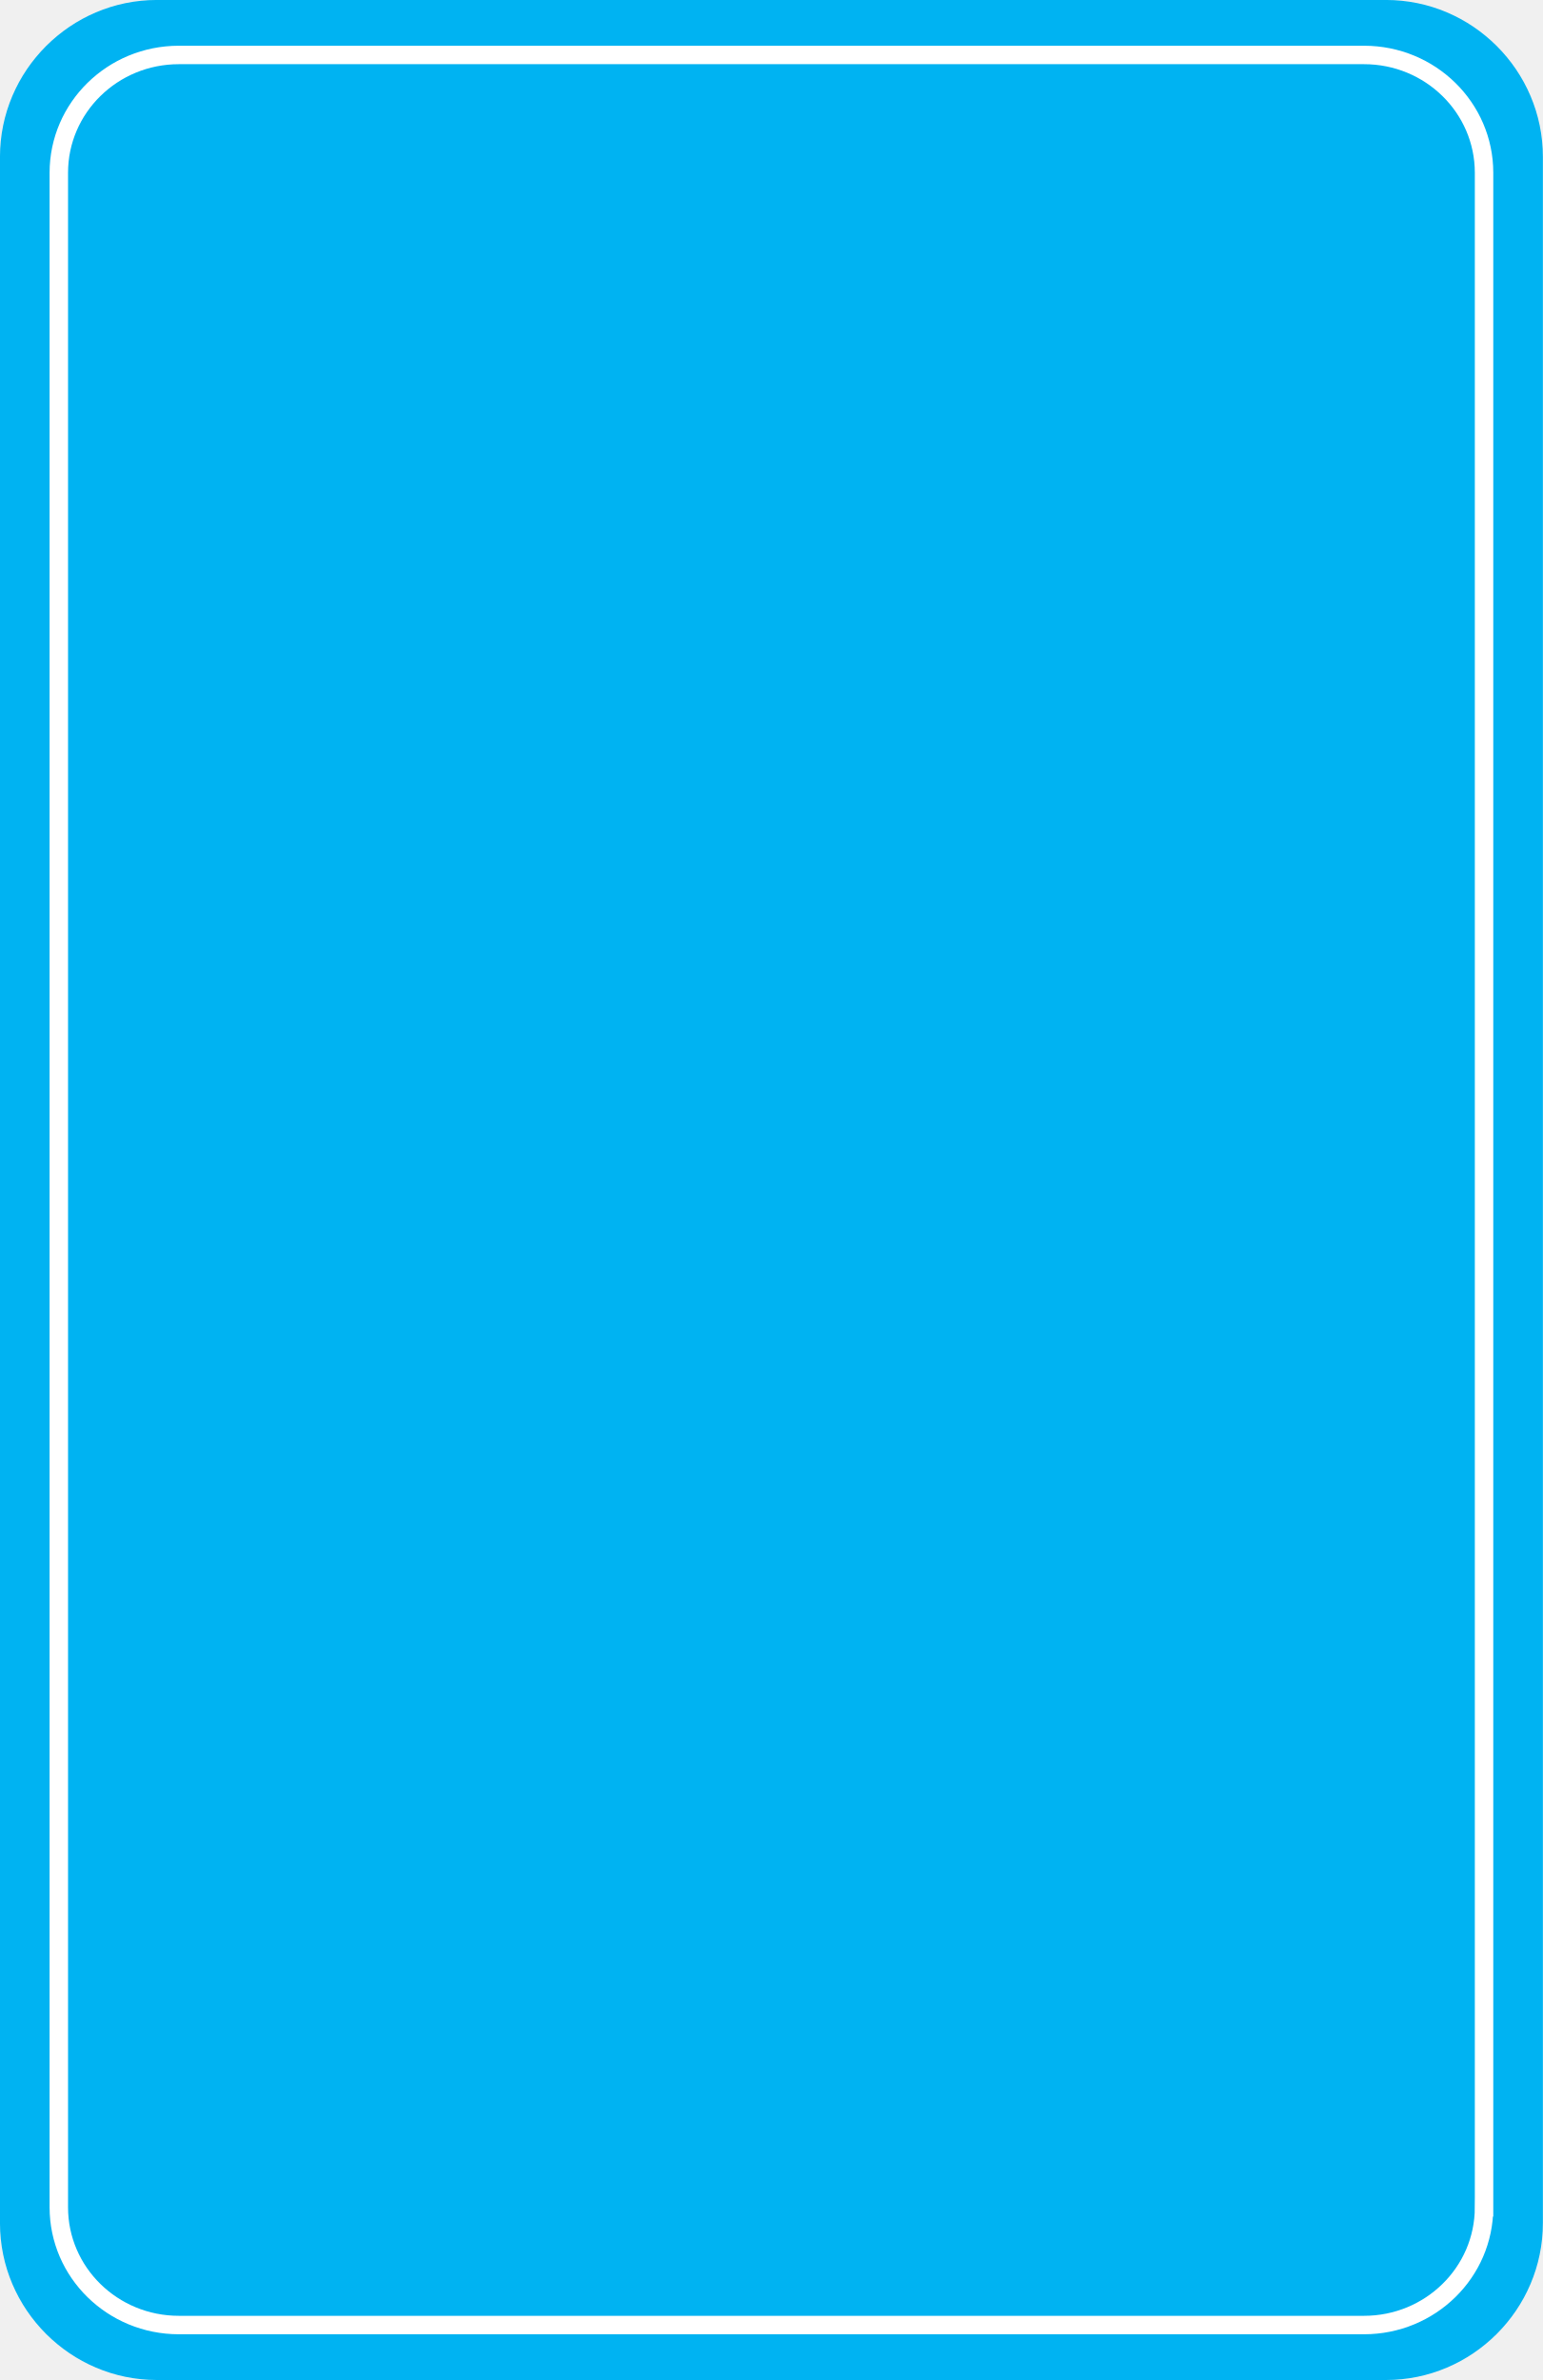
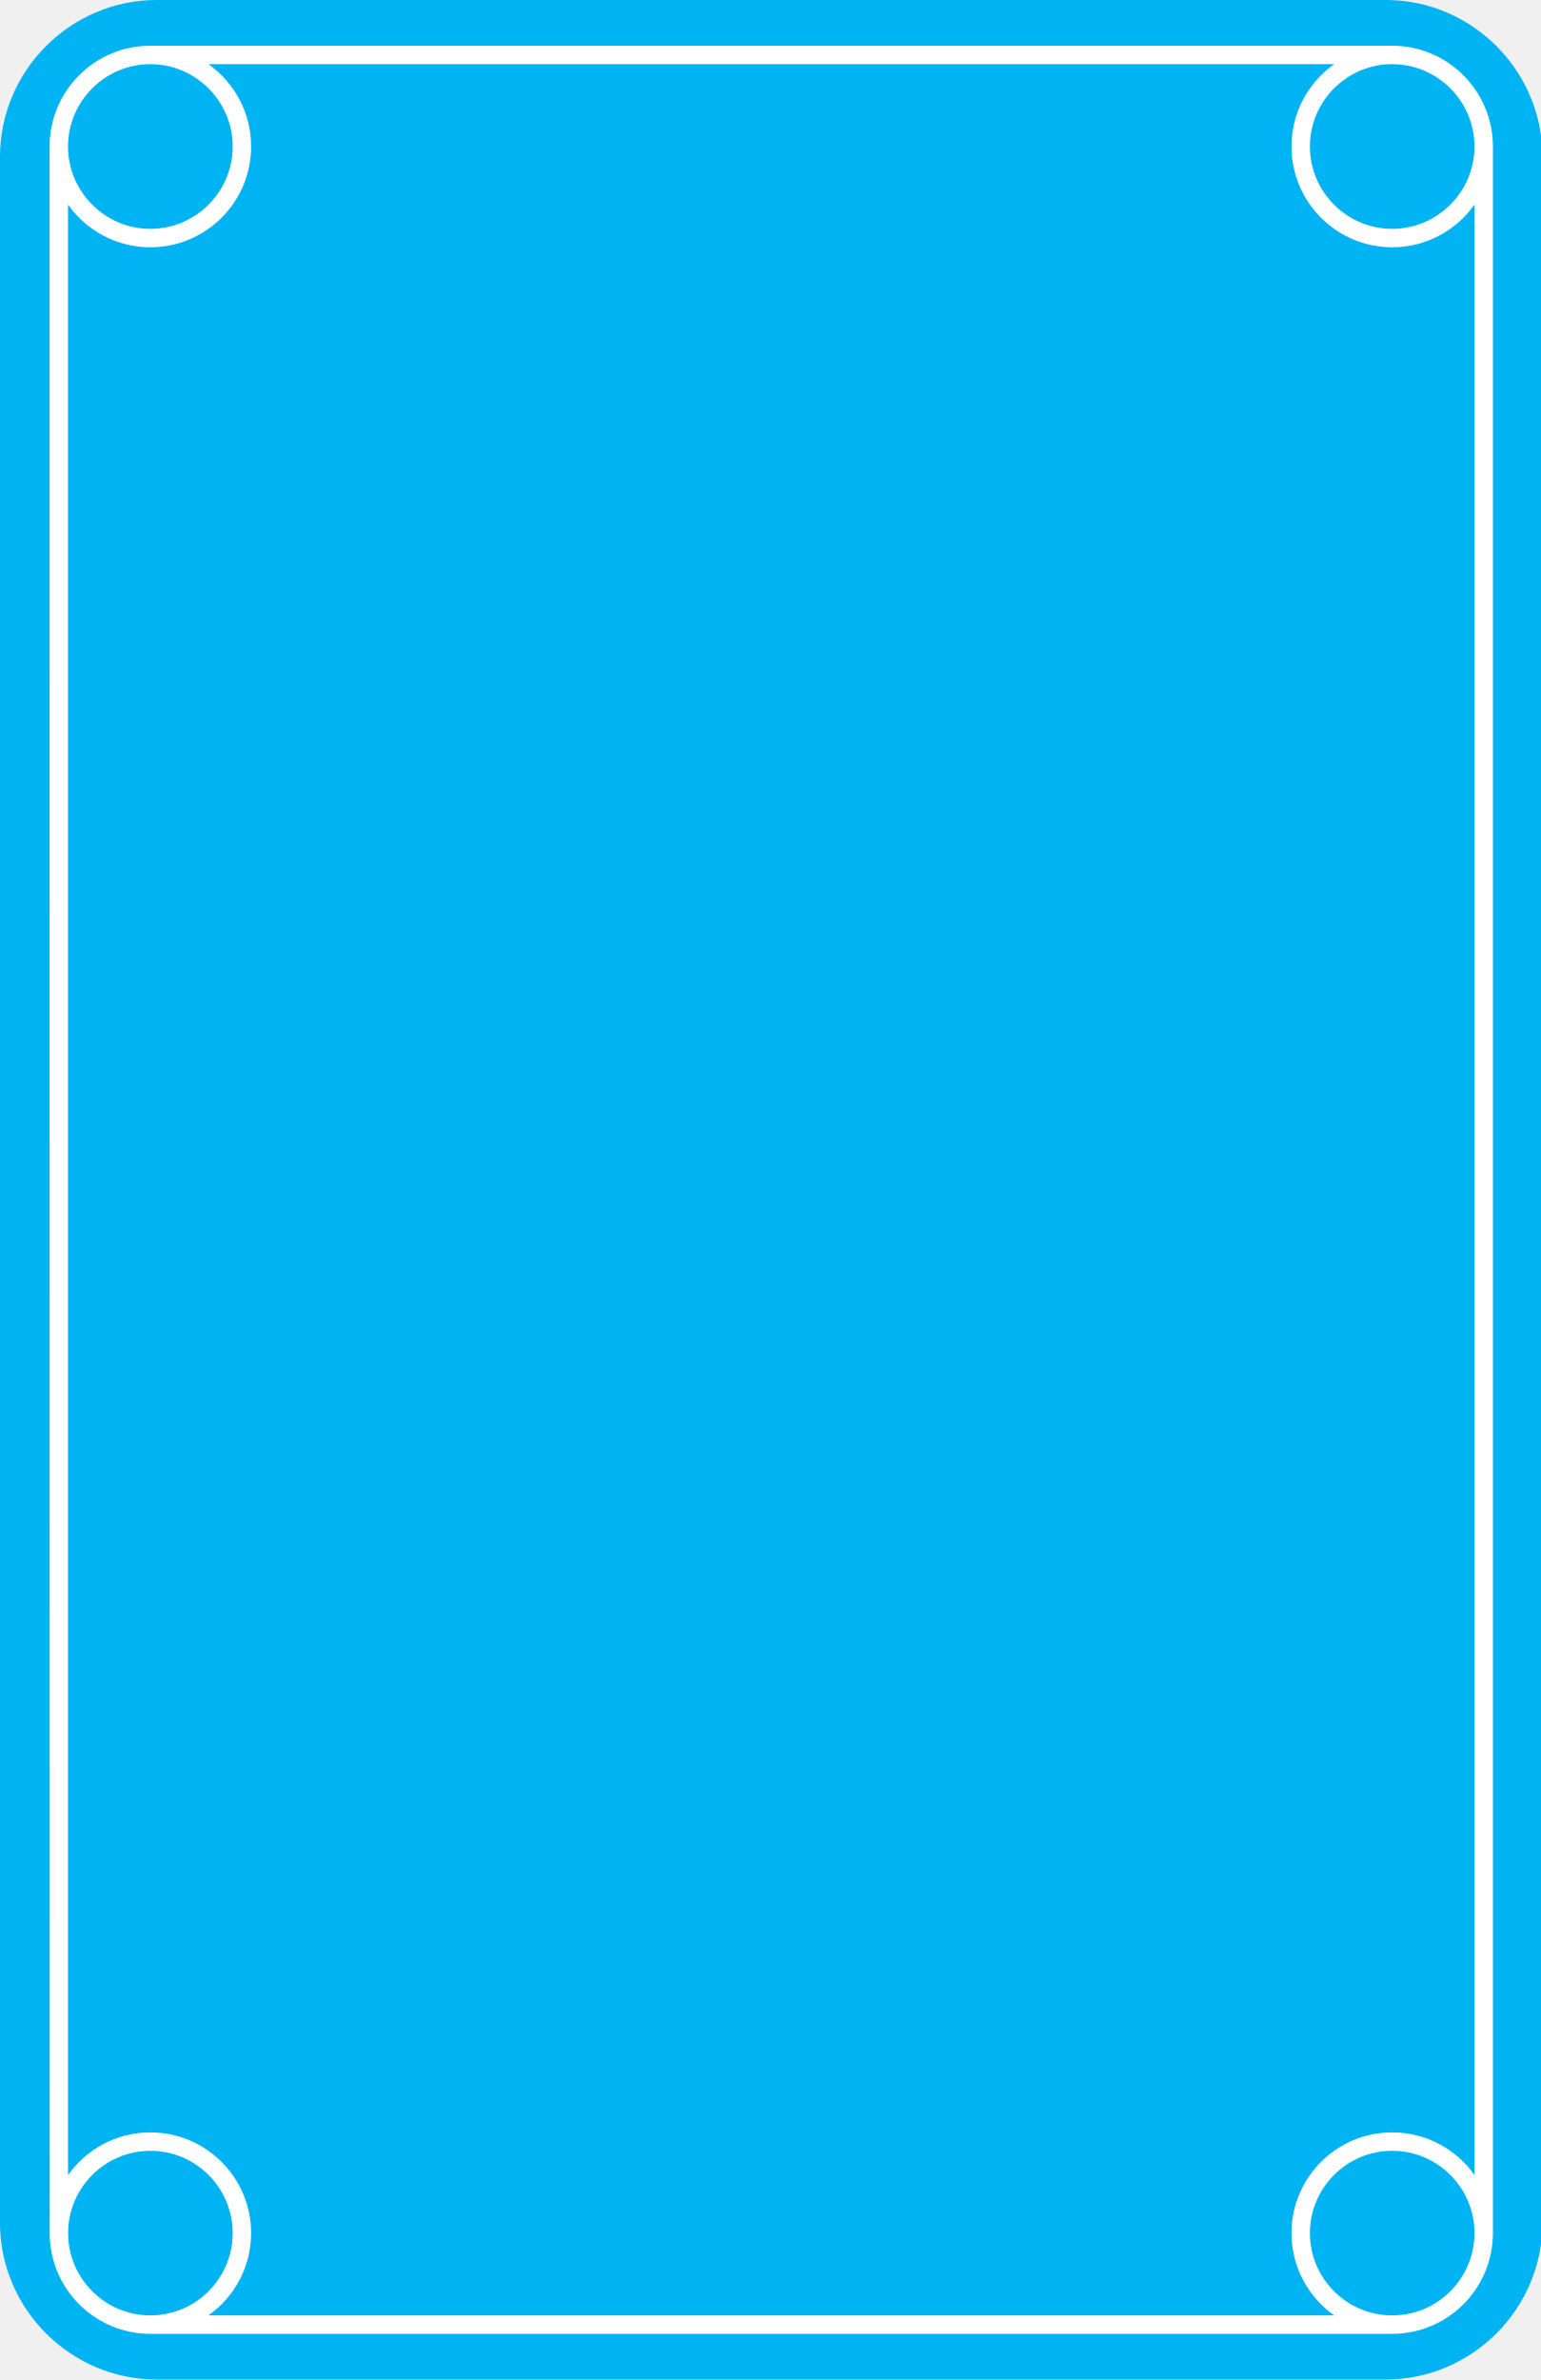
- <svg xmlns="http://www.w3.org/2000/svg" xmlns:xlink="http://www.w3.org/1999/xlink" version="1.1" id="Ebene_1" x="0px" y="0px" width="167.24px" height="257.95px" viewBox="0 0 167.24 257.95" enable-background="new 0 0 167.24 257.95" xml:space="preserve">
+ <svg xmlns="http://www.w3.org/2000/svg" xmlns:xlink="http://www.w3.org/1999/xlink" version="1.1" x="0px" y="0px" width="167px" height="258px" viewBox="0.002 0.003 167 258" enable-background="new 0.002 0.003 167 258" xml:space="preserve">
+   <defs>
+     <symbol id="Rand" viewBox="5.377 -252.996 156.49 248.039">
+       <g id="weiß_3_">
+ 		</g>
+       <path fill="#FFFFFF" d="M159.867-242.076c0,4.92-4,8.92-8.92,8.92c-4.921,0-8.921-4-8.921-8.92s4-8.92,8.921-8.92    C155.867-250.996,159.867-246.996,159.867-242.076z M159.867-15.887c0,4.92-4,8.93-8.92,8.93c-4.921,0-8.921-4.01-8.921-8.93    c0-4.91,4-8.92,8.921-8.92C155.867-24.807,159.867-20.797,159.867-15.887z M19.387-4.957h123.9h4.569h3.091    c6.02,0,10.92-4.9,10.92-10.93v-9.52v-208.09v-8.58c0-6.021-4.9-10.92-10.92-10.92h-9.471c-37.63,0-75.85,0-125.17,0    c-6.029,0-10.92,4.898-10.92,10.92c-0.01,72.18-0.01,141.83-0.01,211.35v14.84c0,6.029,4.9,10.93,10.92,10.93H19.387z     M25.227-15.887c0,4.92-4.01,8.93-8.93,8.93c-4.91,0-8.92-4.01-8.92-8.93c0-4.91,4.01-8.92,8.92-8.92    C21.217-24.807,25.227-20.797,25.227-15.887z M16.307-250.996c4.92,0,8.92,4,8.92,8.92s-4,8.92-8.92,8.92s-8.92-4-8.92-8.92    S11.387-250.996,16.307-250.996z M27.227-15.887c0-6.02-4.9-10.92-10.93-10.92c-3.68,0-6.939,1.83-8.92,4.629    c0-71.199,0-142.398,0-213.609c1.98,2.801,5.24,4.631,8.93,4.631c6.02,0,10.92-4.9,10.92-10.92c0-3.682-1.83-6.941-4.63-8.92    c40.69,0,81.37,0,122.061,0c-2.801,1.979-4.631,5.238-4.631,8.92c0,6.02,4.9,10.92,10.921,10.92c3.68,0,6.939-1.83,8.92-4.621    c0,71.201,0,142.4,0,213.6c-1.98-2.799-5.24-4.629-8.92-4.629c-6.021,0-10.921,4.9-10.921,10.92c0,3.689,1.83,6.949,4.631,8.93    c-40.69,0-81.38,0-122.061,0C25.396-8.938,27.227-12.197,27.227-15.887z" />
+     </symbol>
+   </defs>
  <g>
-     <path fill="#0057A3" d="M-28.345,240.942c0,9.354-7.653,17.008-17.008,17.008h-133.229c-9.354,0-17.008-7.653-17.008-17.008V17.005   c0-9.354,7.653-17.008,17.008-17.008h133.229c9.354,0,17.008,7.653,17.008,17.008V240.942z" />
+     <path fill="#00B3F2" d="M167.244,240.945c0,9.354-7.653,17.008-17.008,17.008H17.008C7.653,257.953,0,250.3,0,240.945V17.008   C0,7.653,7.653,0,17.008,0h133.229c9.354,0,17.008,7.653,17.008,17.008V240.945z" />
  </g>
-   <g>
-     <defs>
-       <circle id="SVGID_1_" cx="-111.968" cy="128.975" r="42.519" />
-     </defs>
-     <clipPath id="SVGID_2_">
-       <use xlink:href="#SVGID_1_" overflow="visible" />
-     </clipPath>
-     <g clip-path="url(#SVGID_2_)">
-       <rect x="-182.833" y="86.456" width="141.732" height="28.346" />
-       <rect x="-182.833" y="114.802" fill="#FF0000" width="141.732" height="28.347" />
-       <rect x="-182.833" y="143.148" fill="#FFCC00" width="141.732" height="28.346" />
-     </g>
-   </g>
-   <circle fill="none" stroke="#FFFFFF" stroke-width="3" stroke-miterlimit="10" cx="-111.967" cy="128.974" r="42.52" />
-   <path fill="#FFFFFF" d="M-266.296,168.09c8.504,0,8.504,0.009,8.504-14.172c0-7.855-5.712-17.008-19.842-17.008  c-14.036,0-19.842,9.069-19.842,17.008c0,14.172-0.026,14.172,8.504,14.172H-266.296z" />
-   <path fill="#FFFFFF" stroke="#FFFFFF" stroke-miterlimit="10" d="M-53.659,194.874c6.966-4.878,6.971-4.87-1.163-16.487  c-4.505-6.435-14.435-10.655-26.009-2.551c-11.498,8.05-11.053,18.81-6.499,25.313c8.13,11.609,8.107,11.625,15.096,6.731  L-53.659,194.874z" />
-   <path fill="#FFFFFF" stroke="#FFFFFF" stroke-miterlimit="10" d="M-170.275,194.874c-6.965-4.878-6.97-4.87,1.163-16.487  c4.506-6.435,14.435-10.655,26.009-2.551c11.499,8.05,11.053,18.81,6.5,25.313c-8.13,11.609-8.107,11.625-15.095,6.731  L-170.275,194.874z" />
-   <path fill="#FFFFFF" stroke="#FFFFFF" stroke-miterlimit="10" d="M-53.589,63.089c6.966,4.878,6.971,4.871-1.162,16.487  c-4.506,6.435-14.436,10.656-26.01,2.552c-11.498-8.05-11.053-18.81-6.499-25.313c8.13-11.609,8.108-11.625,15.095-6.732  L-53.589,63.089z" />
-   <path fill="#FFFFFF" stroke="#FFFFFF" stroke-miterlimit="10" d="M-170.275,63.075c-6.965,4.878-6.97,4.871,1.163,16.487  c4.506,6.435,14.435,10.656,26.009,2.552c11.499-8.05,11.053-18.811,6.5-25.313c-8.13-11.609-8.107-11.625-15.096-6.731  L-170.275,63.075z" />
-   <path fill="none" stroke="#FFFFFF" stroke-width="2" stroke-miterlimit="10" d="M-34.723,239.237  c0,7.047-5.822,12.756-13.008,12.756h-128.473c-7.185,0-13.007-5.709-13.007-12.756V18.719c0-7.046,5.822-12.762,13.007-12.762  H-47.73c7.186,0,13.008,5.716,13.008,12.762V239.237z" />
-   <g>
-     <g>
-       <defs>
-         <circle id="SVGID_3_" cx="-179.289" cy="15.878" r="9.921" />
-       </defs>
-       <clipPath id="SVGID_4_">
-         <use xlink:href="#SVGID_3_" overflow="visible" />
-       </clipPath>
-       <g clip-path="url(#SVGID_4_)">
-         <rect x="-195.824" y="5.958" width="33.071" height="6.614" />
-         <rect x="-195.824" y="12.571" fill="#FF0000" width="33.071" height="6.614" />
-         <rect x="-195.824" y="19.186" fill="#FFCC00" width="33.071" height="6.614" />
-       </g>
-     </g>
-     <circle fill="none" stroke="#FFFFFF" stroke-width="2" stroke-miterlimit="10" cx="-179.289" cy="15.878" r="9.921" />
-   </g>
-   <g>
-     <g>
-       <defs>
-         <circle id="SVGID_5_" cx="-44.644" cy="15.879" r="9.921" />
-       </defs>
-       <clipPath id="SVGID_6_">
-         <use xlink:href="#SVGID_5_" overflow="visible" />
-       </clipPath>
-       <g clip-path="url(#SVGID_6_)">
-         <rect x="-61.179" y="5.958" width="33.071" height="6.614" />
-         <rect x="-61.179" y="12.571" fill="#FF0000" width="33.071" height="6.614" />
-         <rect x="-61.179" y="19.186" fill="#FFCC00" width="33.071" height="6.613" />
-       </g>
-     </g>
-     <circle fill="none" stroke="#FFFFFF" stroke-width="2" stroke-miterlimit="10" cx="-44.644" cy="15.878" r="9.921" />
-   </g>
-   <g>
-     <g>
-       <defs>
-         <circle id="SVGID_7_" cx="-179.29" cy="242.073" r="9.921" />
-       </defs>
-       <clipPath id="SVGID_8_">
-         <use xlink:href="#SVGID_7_" overflow="visible" />
-       </clipPath>
-       <g clip-path="url(#SVGID_8_)">
-         <rect x="-195.825" y="232.152" width="33.071" height="6.613" />
-         <rect x="-195.825" y="238.766" fill="#FF0000" width="33.071" height="6.614" />
-         <rect x="-195.825" y="245.38" fill="#FFCC00" width="33.071" height="6.613" />
-       </g>
-     </g>
-     <circle fill="none" stroke="#FFFFFF" stroke-width="2" stroke-miterlimit="10" cx="-179.29" cy="242.072" r="9.921" />
-   </g>
-   <g>
-     <g>
-       <defs>
-         <circle id="SVGID_9_" cx="-44.645" cy="242.073" r="9.921" />
-       </defs>
-       <clipPath id="SVGID_10_">
-         <use xlink:href="#SVGID_9_" overflow="visible" />
-       </clipPath>
-       <g clip-path="url(#SVGID_10_)">
-         <rect x="-61.18" y="232.152" width="33.071" height="6.613" />
-         <rect x="-61.18" y="238.766" fill="#FF0000" width="33.071" height="6.614" />
-         <rect x="-61.18" y="245.38" fill="#FFCC00" width="33.071" height="6.613" />
-       </g>
-     </g>
-     <circle fill="none" stroke="#FFFFFF" stroke-width="2" stroke-miterlimit="10" cx="-44.645" cy="242.072" r="9.921" />
-   </g>
-   <g>
-     <path fill="#00B3F2" d="M167.242,240.942c0,9.354-7.653,17.008-17.008,17.008H17.006c-9.354,0-17.008-7.653-17.008-17.008V17.005   c0-9.354,7.653-17.008,17.008-17.008h133.229c9.354,0,17.008,7.653,17.008,17.008V240.942z" />
-   </g>
-   <path fill="none" stroke="#FFFFFF" stroke-width="2" stroke-miterlimit="10" d="M160.864,239.237  c0,7.047-5.822,12.756-13.008,12.756H19.384c-7.186,0-13.008-5.709-13.008-12.756V18.719c0-7.046,5.822-12.762,13.008-12.762  h128.473c7.186,0,13.008,5.716,13.008,12.762V239.237z" />
+   <use xlink:href="#Rand" width="156.49" height="248.039" x="5.377" y="-252.996" transform="matrix(1 0 0 -1 0.002 0.0029)" overflow="visible" />
</svg>
